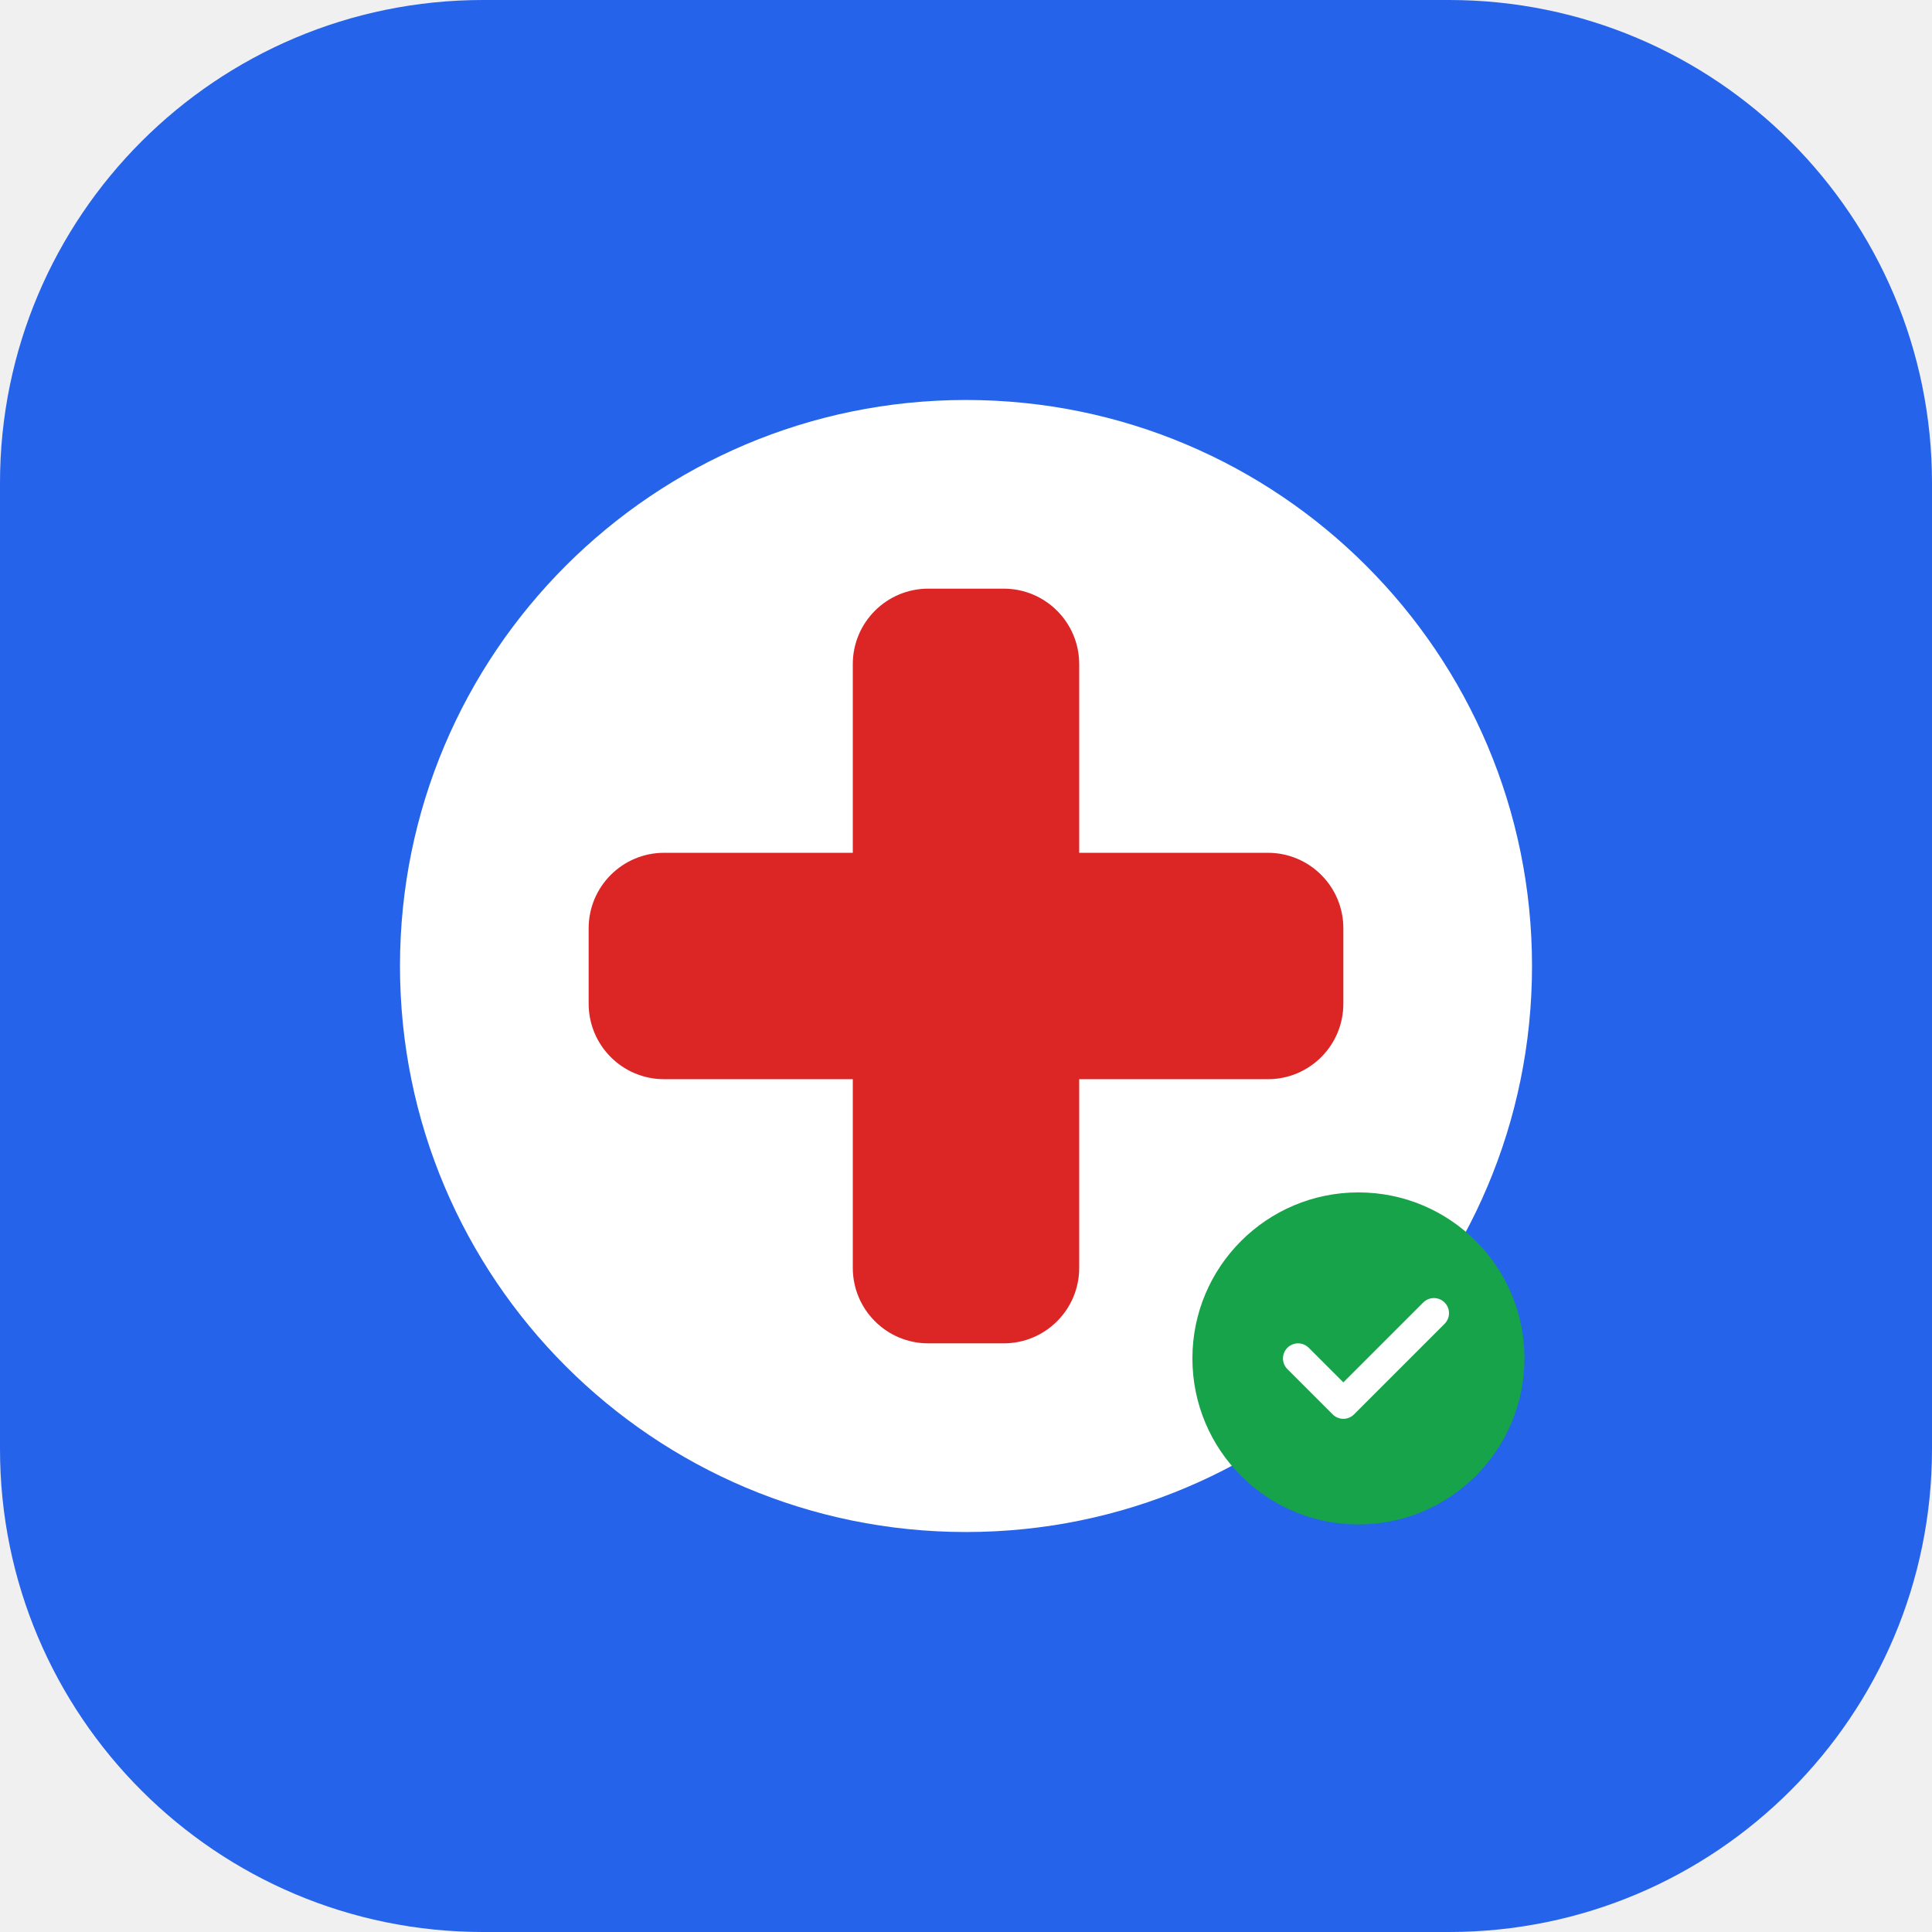
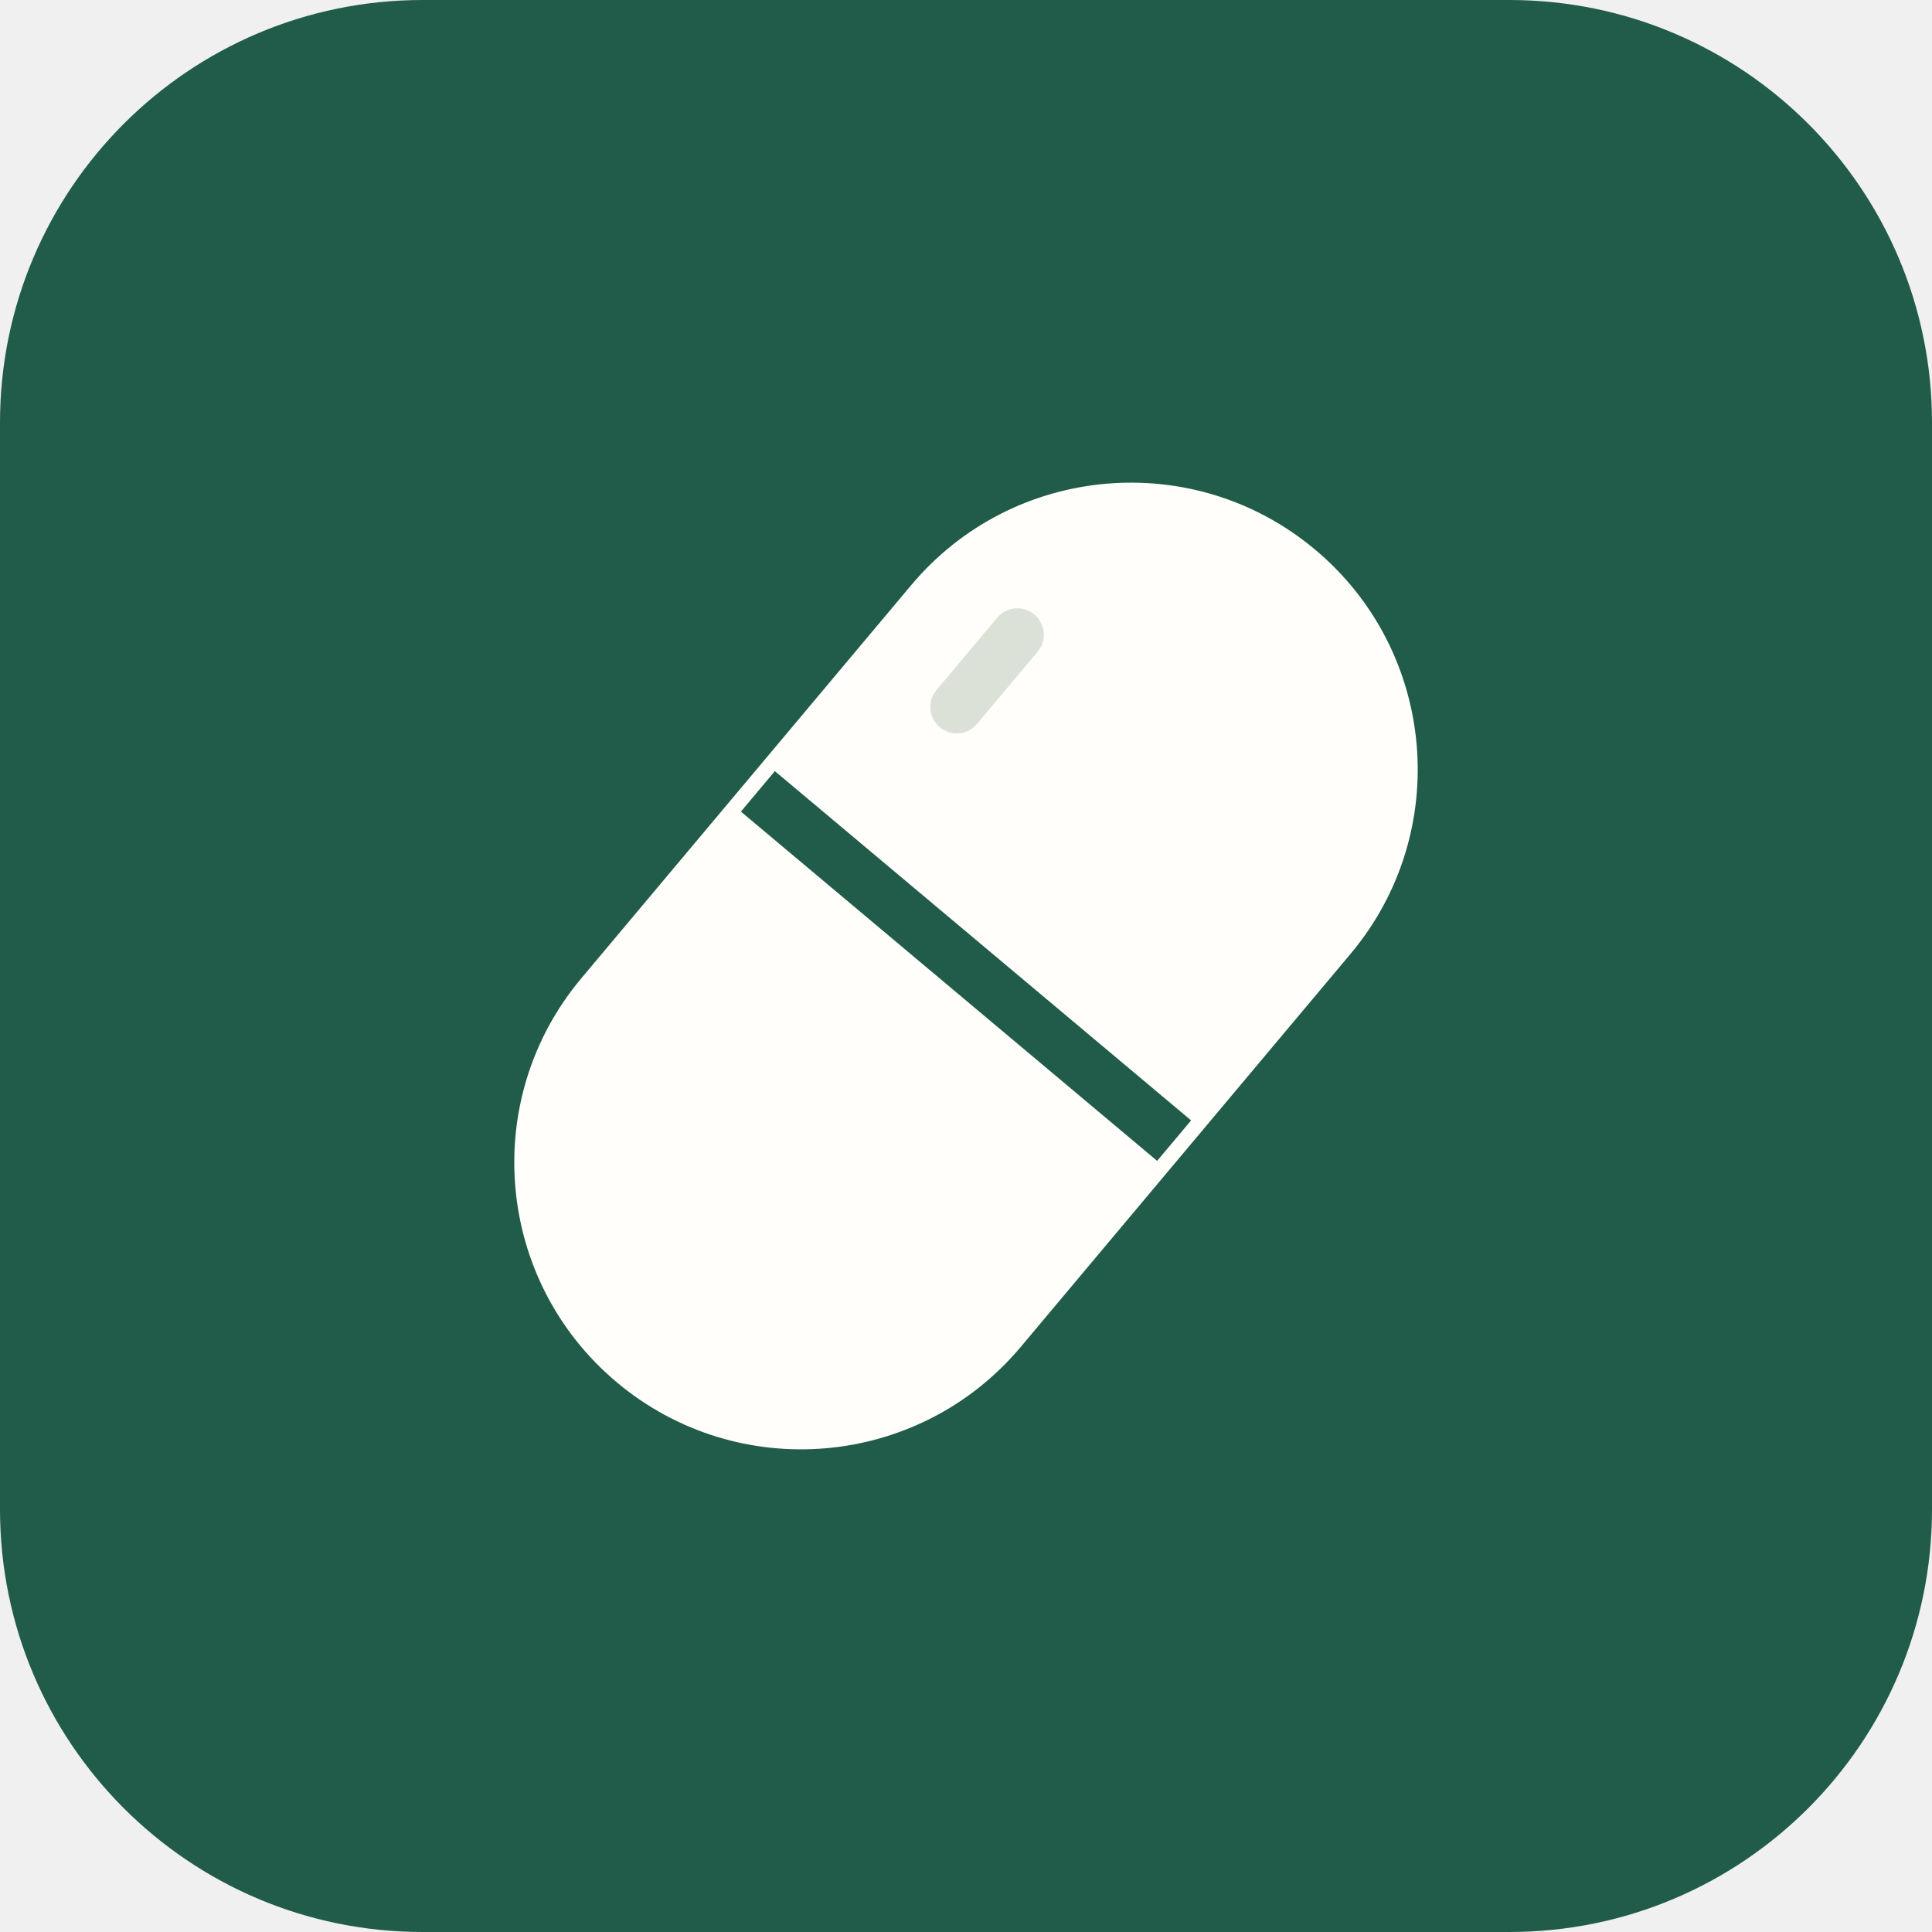
<svg xmlns="http://www.w3.org/2000/svg" viewBox="0 0 512 512" width="512" height="512">
-   <rect width="512" height="512" rx="128" fill="#2563eb" />
-   <circle cx="256" cy="256" r="150" fill="#ffffff" />
-   <rect x="226" y="156" width="60" height="200" rx="20" fill="#dc2626" />
-   <rect x="156" y="226" width="200" height="60" rx="20" fill="#dc2626" />
-   <circle cx="360" cy="360" r="44" fill="#16a34a" />
-   <path d="M344 360 l12 12 l24 -24" stroke="#ffffff" stroke-width="8" stroke-linecap="round" stroke-linejoin="round" fill="none" />
+   <rect width="512" height="512" rx="112" fill="#205c49" />
+   <g transform="rotate(40 256 256)">
+     <rect x="180" y="112" width="152" height="288" rx="76" fill="#fffefa" />
+     <path d="M184 256h144" stroke="#205c49" stroke-width="14" />
+     <path d="M210 180v25" stroke="#dce1d7" stroke-width="14" stroke-linecap="round" />
+   </g>
</svg>
